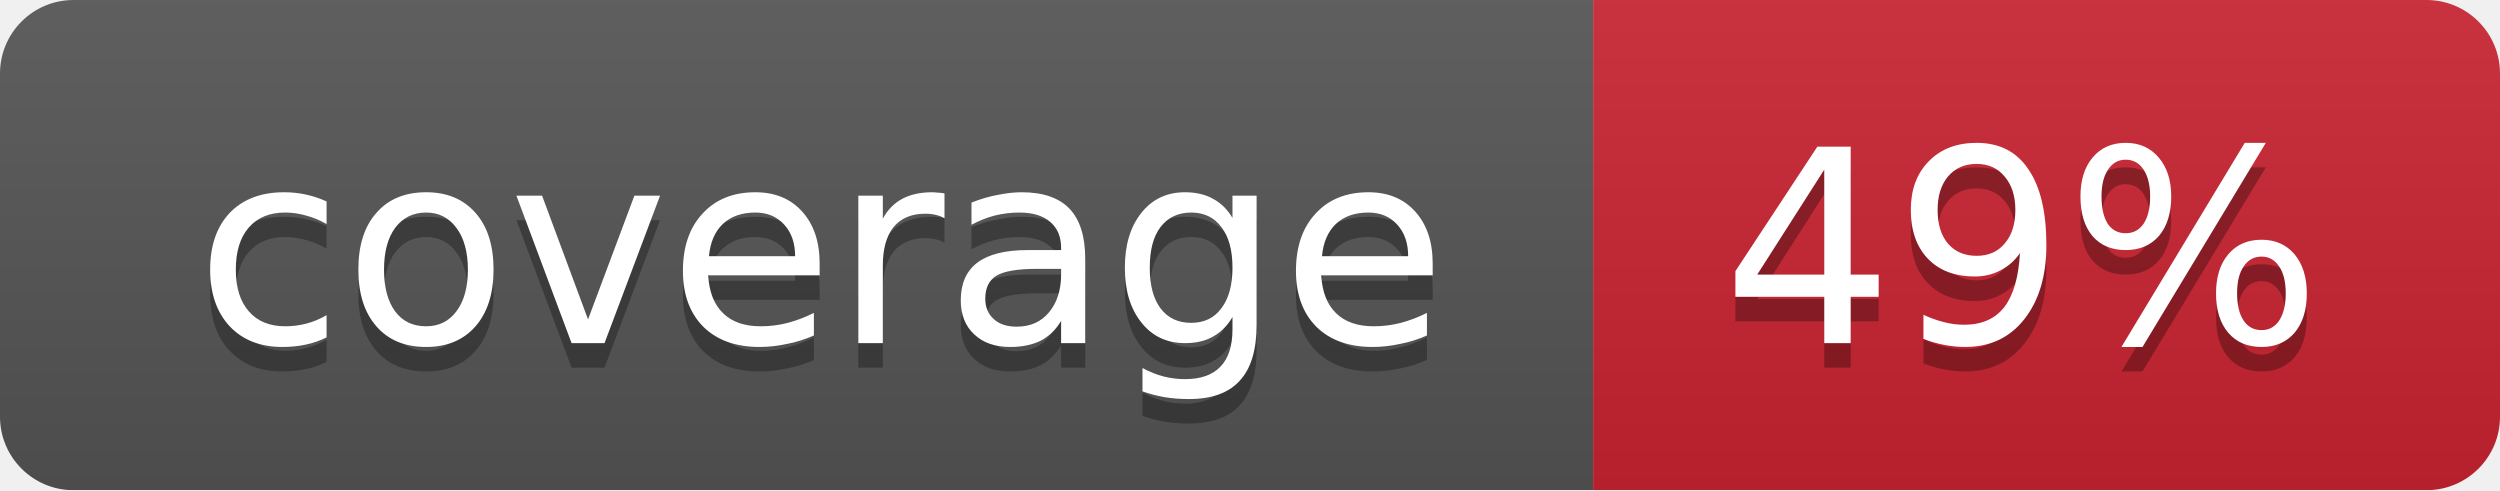
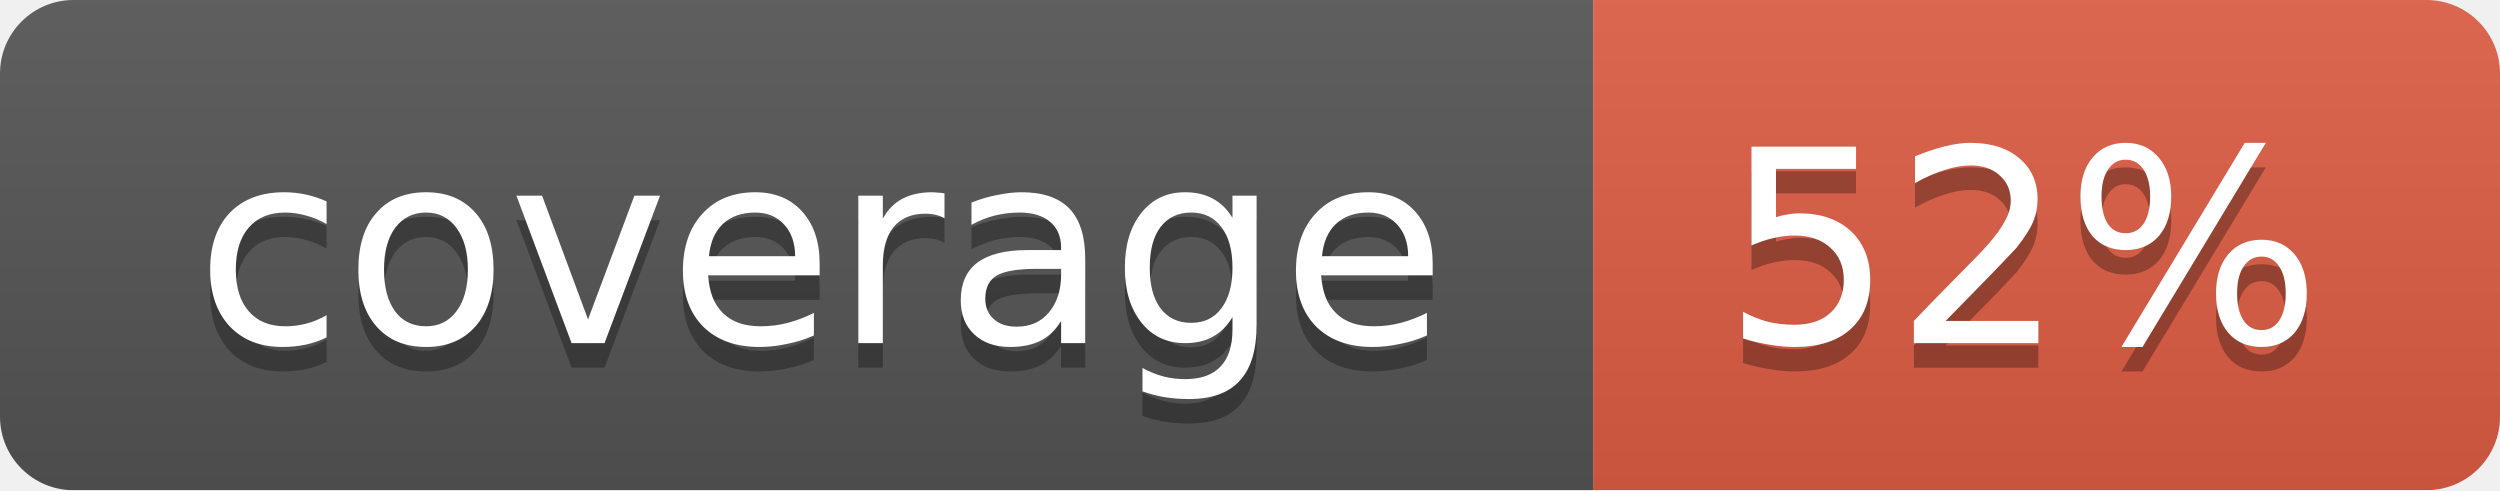
<svg xmlns="http://www.w3.org/2000/svg" width="102" height="20">
  <linearGradient id="smooth" x2="0" y2="100%">
    <stop offset="0" stop-color="#bbb" stop-opacity=".1" />
    <stop offset="1" stop-opacity=".1" />
  </linearGradient>
  <mask id="round">
    <rect width="102" height="20" rx="3" fill="#fff" />
  </mask>
  <g mask="url(#round)">
    <rect width="65" height="20" fill="#555" />
-     <rect x="65" width="37" height="20" fill="#cb2431" />
+     <rect x="65" width="37" height="20" fill="#e05d44" />
    <rect width="102" height="20" fill="url(#smooth)" />
  </g>
  <g fill="#fff" text-anchor="middle" font-family="DejaVu Sans,Verdana,Geneva,sans-serif" font-size="11">
    <text x="33.5" y="15" fill="#010101" fill-opacity=".3">coverage</text>
    <text x="33.5" y="14">coverage</text>
-     <text x="82.5" y="15" fill="#010101" fill-opacity=".3">49%</text>
-     <text x="82.5" y="14">49%</text>
+     <text x="82.5" y="15" fill="#010101" fill-opacity=".3">52%</text>
+     <text x="82.5" y="14">52%</text>
  </g>
</svg>
